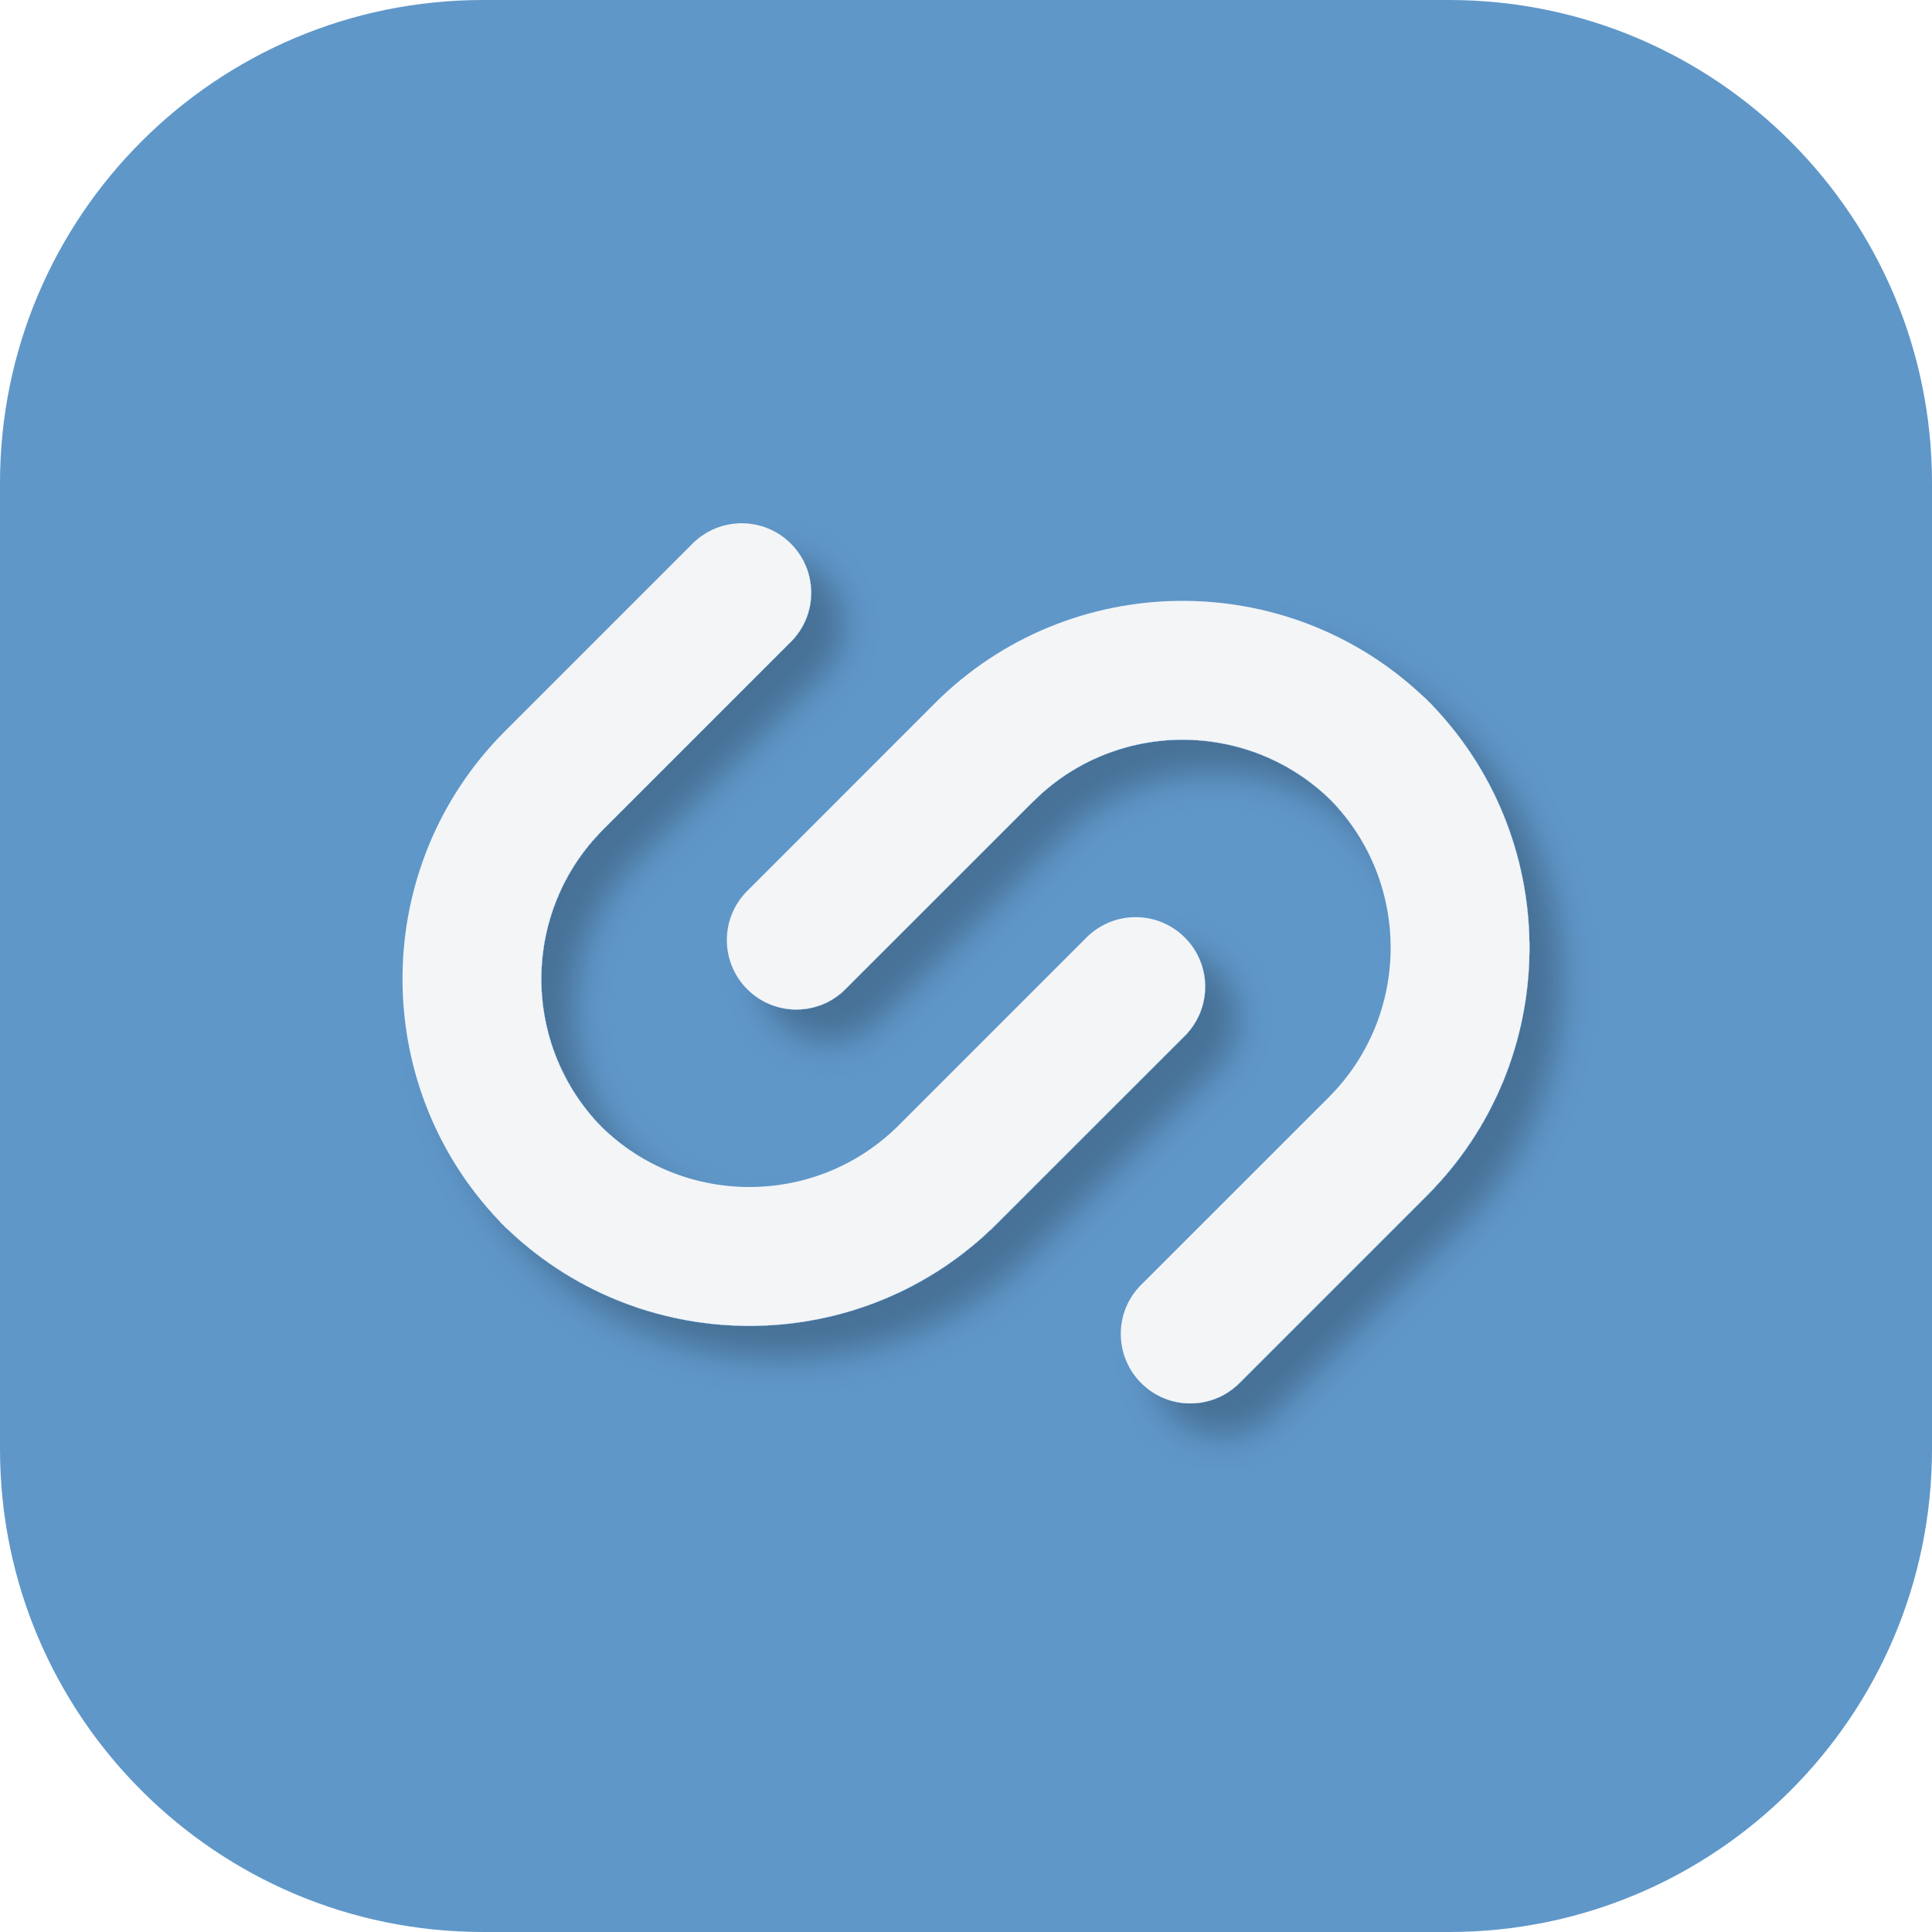
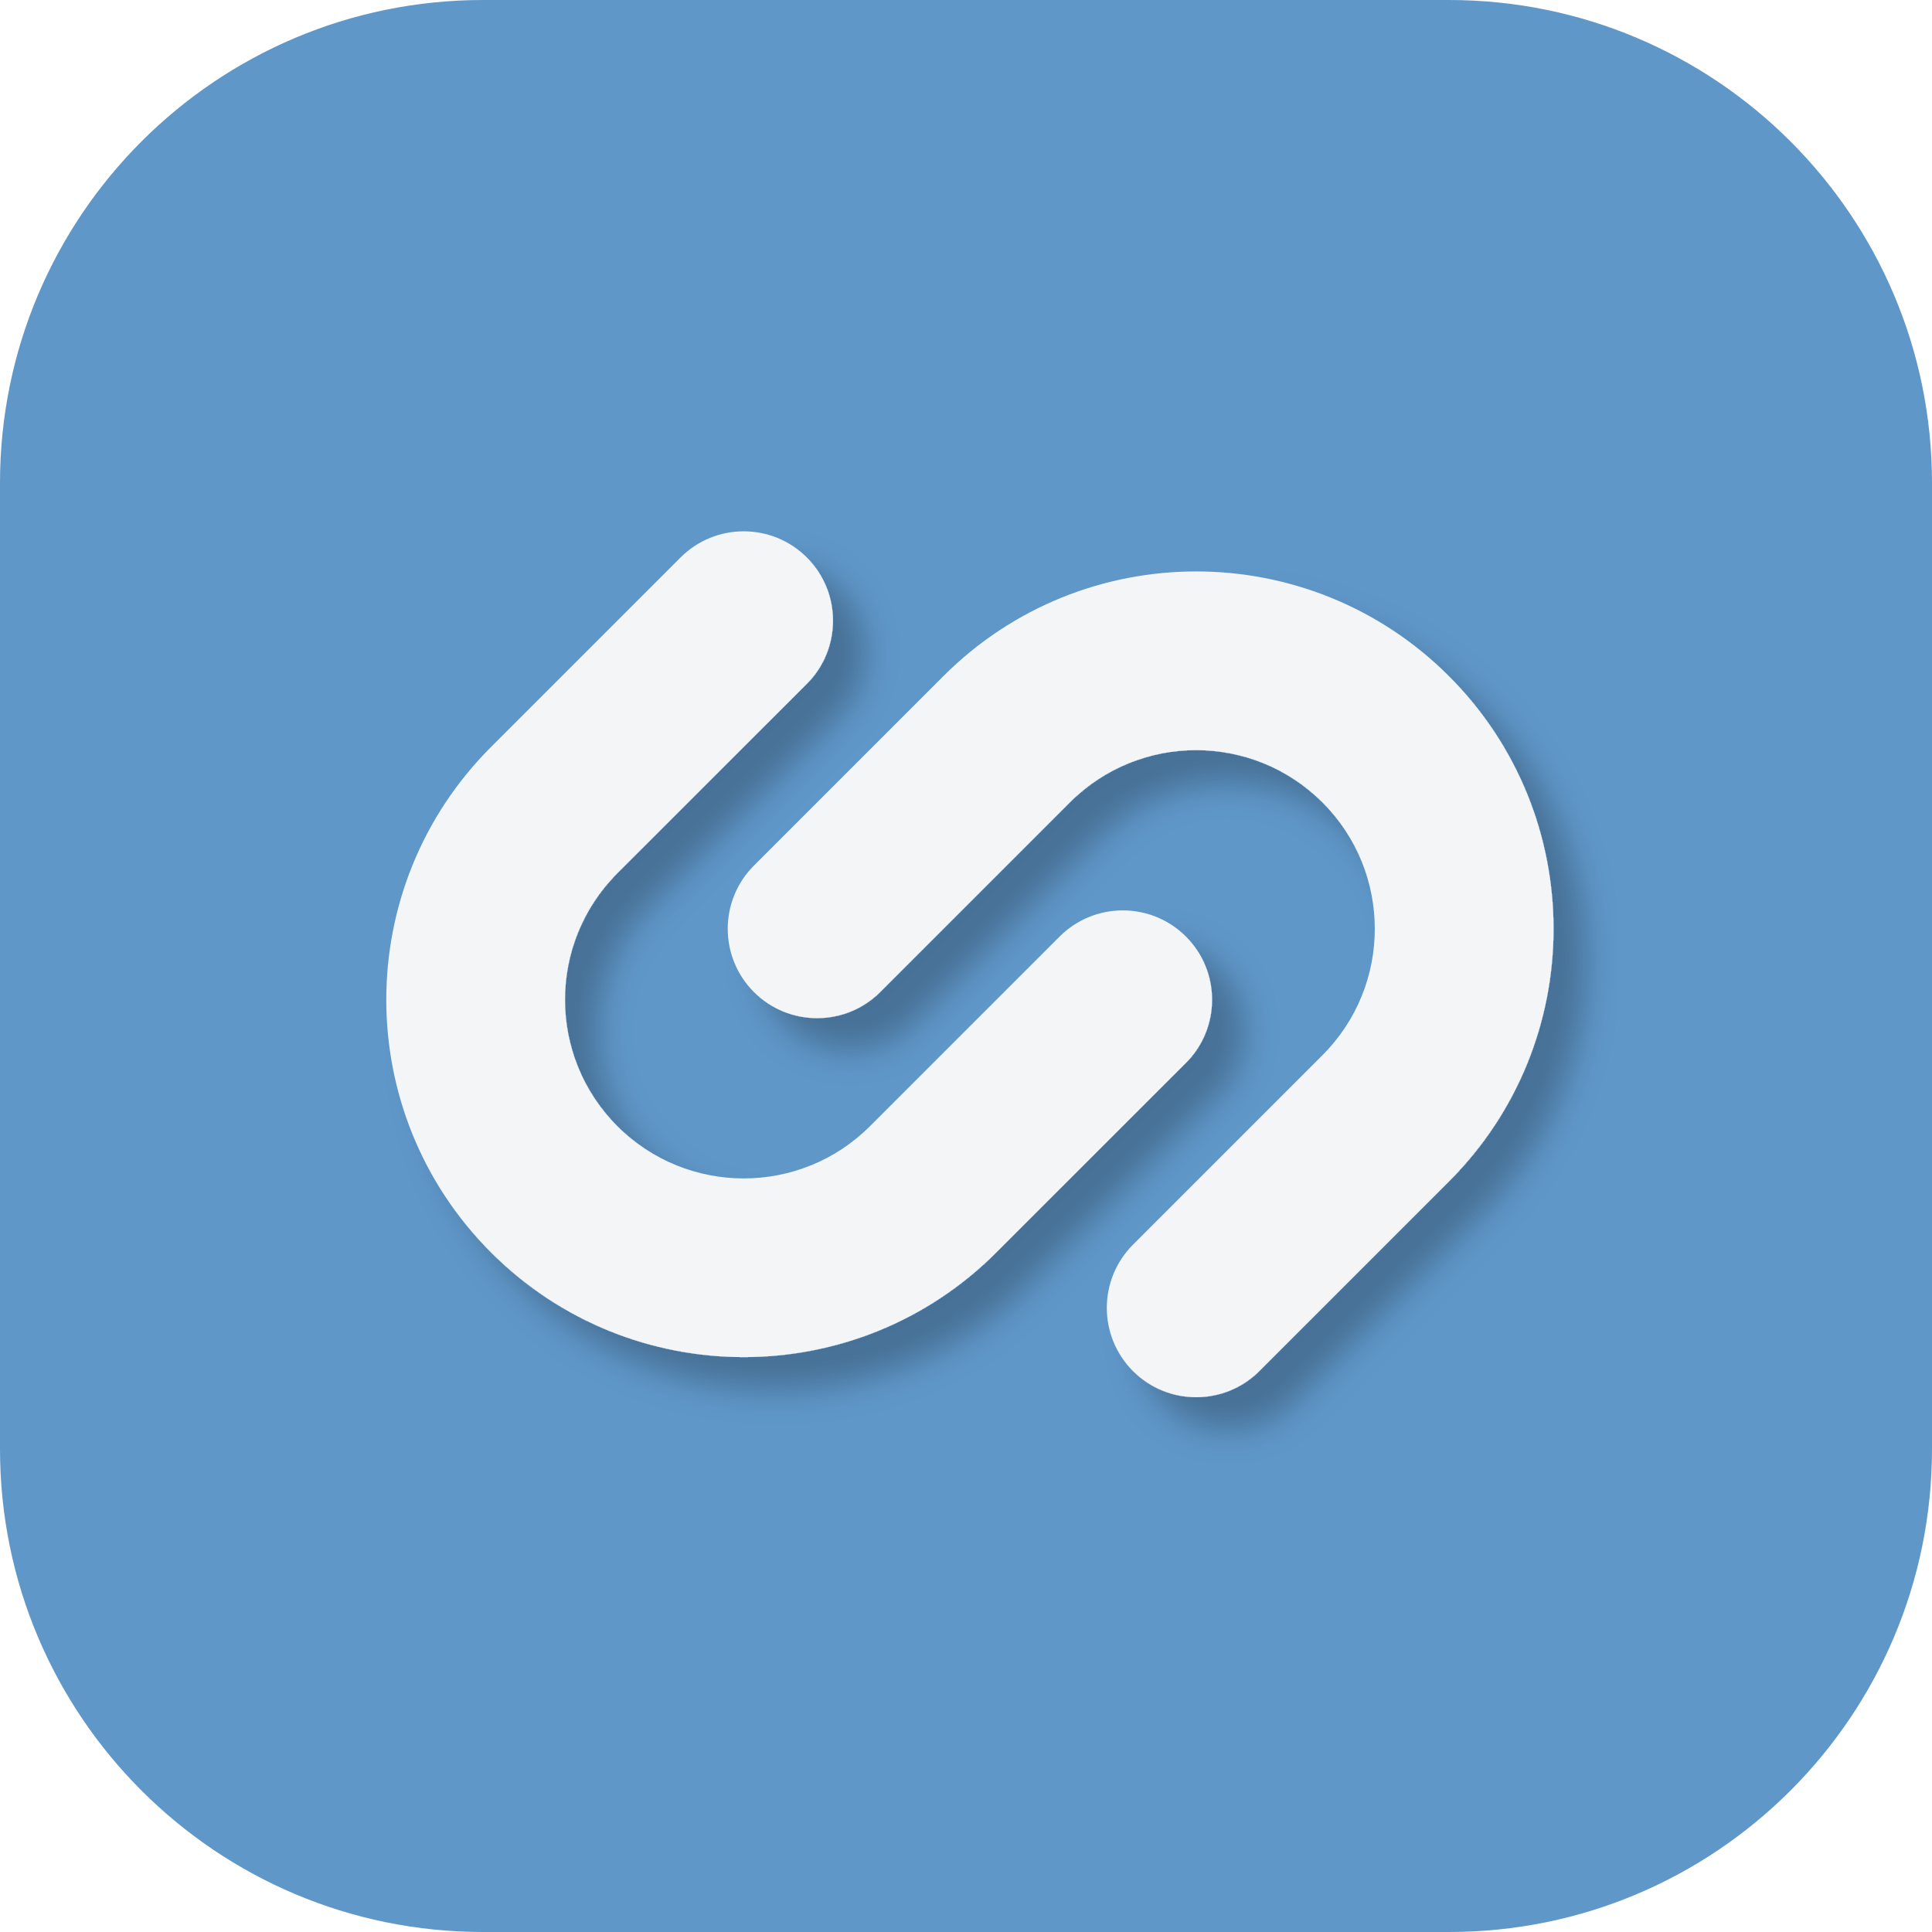
<svg xmlns="http://www.w3.org/2000/svg" width="24" height="24" viewBox="0 0 24 24" fill="none">
  <rect width="24" height="24" rx="6" fill="#5F97C9" />
-   <g filter="url(#filter0_d_101_791)">
-     <path d="M12.834 9.957L10.502 12.288C10.165 12.625 9.619 12.625 9.282 12.288C8.945 11.951 8.945 11.405 9.282 11.068L11.613 8.736C13.282 7.068 15.978 7.041 17.681 8.652C17.697 8.665 17.713 8.679 17.727 8.693C17.735 8.701 17.741 8.708 17.748 8.716C17.756 8.723 17.763 8.729 17.77 8.736C17.785 8.751 17.798 8.766 17.812 8.782C19.423 10.486 19.395 13.182 17.727 14.85L15.396 17.181C15.059 17.518 14.513 17.518 14.176 17.181C13.839 16.844 13.838 16.298 14.175 15.961L16.507 13.63C17.524 12.612 17.531 10.962 16.528 9.936C15.502 8.933 13.851 8.94 12.834 9.957Z" fill="#F4F5F7" />
-   </g>
-   <g filter="url(#filter1_d_101_791)">
-     <path d="M9.824 6.753C10.161 7.09 10.161 7.636 9.824 7.973L7.493 10.304C6.475 11.322 6.469 12.972 7.472 13.998C8.498 15.001 10.149 14.995 11.166 13.977L13.497 11.646C13.834 11.309 14.381 11.309 14.718 11.646C15.055 11.983 15.055 12.53 14.718 12.867L12.386 15.198C10.718 16.866 8.022 16.894 6.319 15.283C6.303 15.269 6.287 15.256 6.273 15.241C6.265 15.233 6.259 15.226 6.252 15.219C6.244 15.212 6.236 15.205 6.229 15.198C6.215 15.183 6.202 15.168 6.188 15.152C4.577 13.449 4.604 10.753 6.272 9.084L8.603 6.753C8.94 6.416 9.487 6.416 9.824 6.753Z" fill="#F4F5F7" />
+   <g filter="url(#filter0_d_316_159)">
+     <path d="M11.719 8.399C13.453 6.665 16.265 6.665 17.999 8.399C19.732 10.133 19.732 12.944 17.999 14.677L15.644 17.032C15.211 17.465 14.507 17.465 14.074 17.032C13.641 16.598 13.641 15.896 14.074 15.462L16.428 13.108C17.295 12.241 17.295 10.835 16.428 9.968C15.561 9.102 14.156 9.102 13.29 9.968L10.935 12.323C10.502 12.756 9.798 12.756 9.365 12.323C8.932 11.889 8.932 11.187 9.365 10.753L11.719 8.399ZM8.454 6.925C8.887 6.492 9.59 6.492 10.023 6.925C10.456 7.359 10.456 8.061 10.023 8.495L7.668 10.849C6.802 11.716 6.802 13.122 7.668 13.989C8.535 14.855 9.941 14.856 10.808 13.989L13.163 11.634C13.596 11.201 14.299 11.201 14.732 11.634C15.165 12.068 15.165 12.77 14.732 13.204L12.377 15.558C10.644 17.292 7.833 17.292 6.099 15.558C4.365 13.824 4.365 11.014 6.099 9.28L8.454 6.925Z" fill="#F4F5F7" />
  </g>
  <defs>
-     <filter id="filter0_d_101_791" x="9.029" y="7.464" width="10.771" height="10.77" filterUnits="userSpaceOnUse" color-interpolation-filters="sRGB">
+     <filter id="filter0_d_316_159" x="4.799" y="6.6" width="15.3" height="11.557" filterUnits="userSpaceOnUse" color-interpolation-filters="sRGB">
      <feFlood flood-opacity="0" result="BackgroundImageFix" />
      <feColorMatrix in="SourceAlpha" type="matrix" values="0 0 0 0 0 0 0 0 0 0 0 0 0 0 0 0 0 0 127 0" result="hardAlpha" />
      <feOffset dx="0.4" dy="0.4" />
      <feGaussianBlur stdDeviation="0.2" />
      <feComposite in2="hardAlpha" operator="out" />
      <feColorMatrix type="matrix" values="0 0 0 0 0 0 0 0 0 0 0 0 0 0 0 0 0 0 0.25 0" />
-       <feBlend mode="normal" in2="BackgroundImageFix" result="effect1_dropShadow_101_791" />
-       <feBlend mode="normal" in="SourceGraphic" in2="effect1_dropShadow_101_791" result="shape" />
-     </filter>
-     <filter id="filter1_d_101_791" x="5" y="6.5" width="10.771" height="10.771" filterUnits="userSpaceOnUse" color-interpolation-filters="sRGB">
-       <feFlood flood-opacity="0" result="BackgroundImageFix" />
-       <feColorMatrix in="SourceAlpha" type="matrix" values="0 0 0 0 0 0 0 0 0 0 0 0 0 0 0 0 0 0 127 0" result="hardAlpha" />
-       <feOffset dx="0.4" dy="0.4" />
-       <feGaussianBlur stdDeviation="0.2" />
-       <feComposite in2="hardAlpha" operator="out" />
-       <feColorMatrix type="matrix" values="0 0 0 0 0 0 0 0 0 0 0 0 0 0 0 0 0 0 0.25 0" />
-       <feBlend mode="normal" in2="BackgroundImageFix" result="effect1_dropShadow_101_791" />
-       <feBlend mode="normal" in="SourceGraphic" in2="effect1_dropShadow_101_791" result="shape" />
+       <feBlend mode="normal" in2="BackgroundImageFix" result="effect1_dropShadow_316_159" />
+       <feBlend mode="normal" in="SourceGraphic" in2="effect1_dropShadow_316_159" result="shape" />
    </filter>
  </defs>
</svg>
